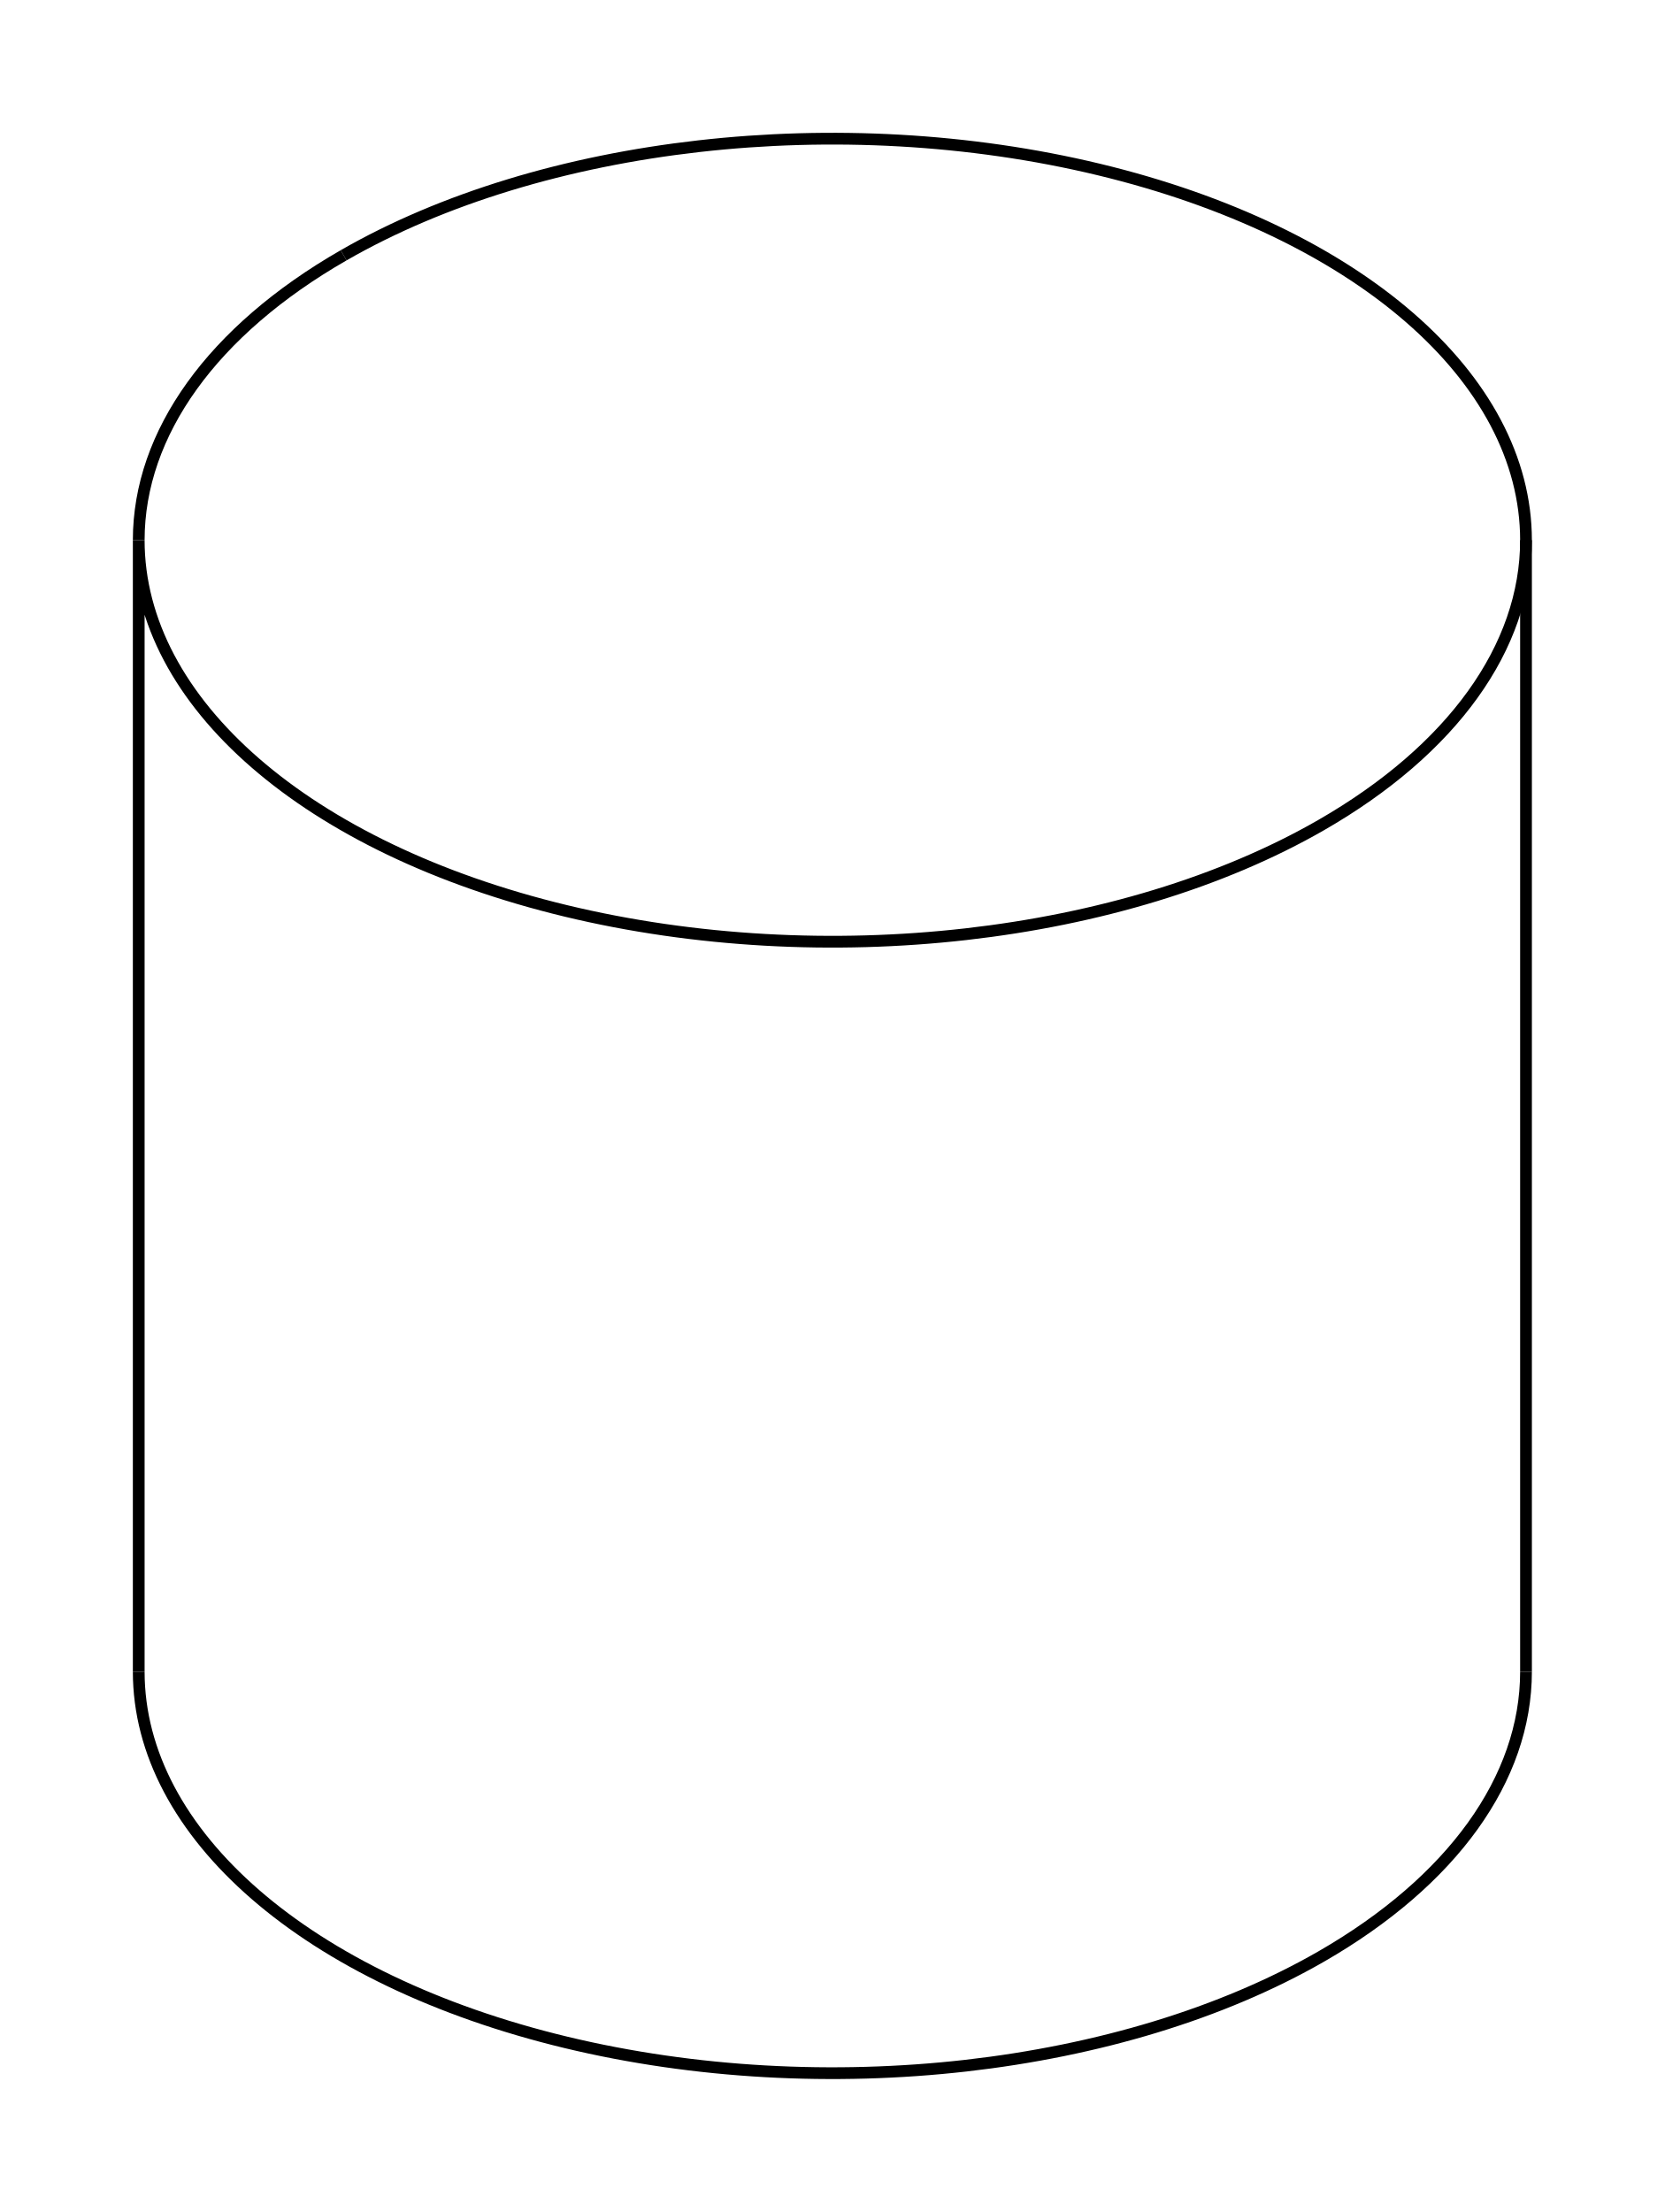
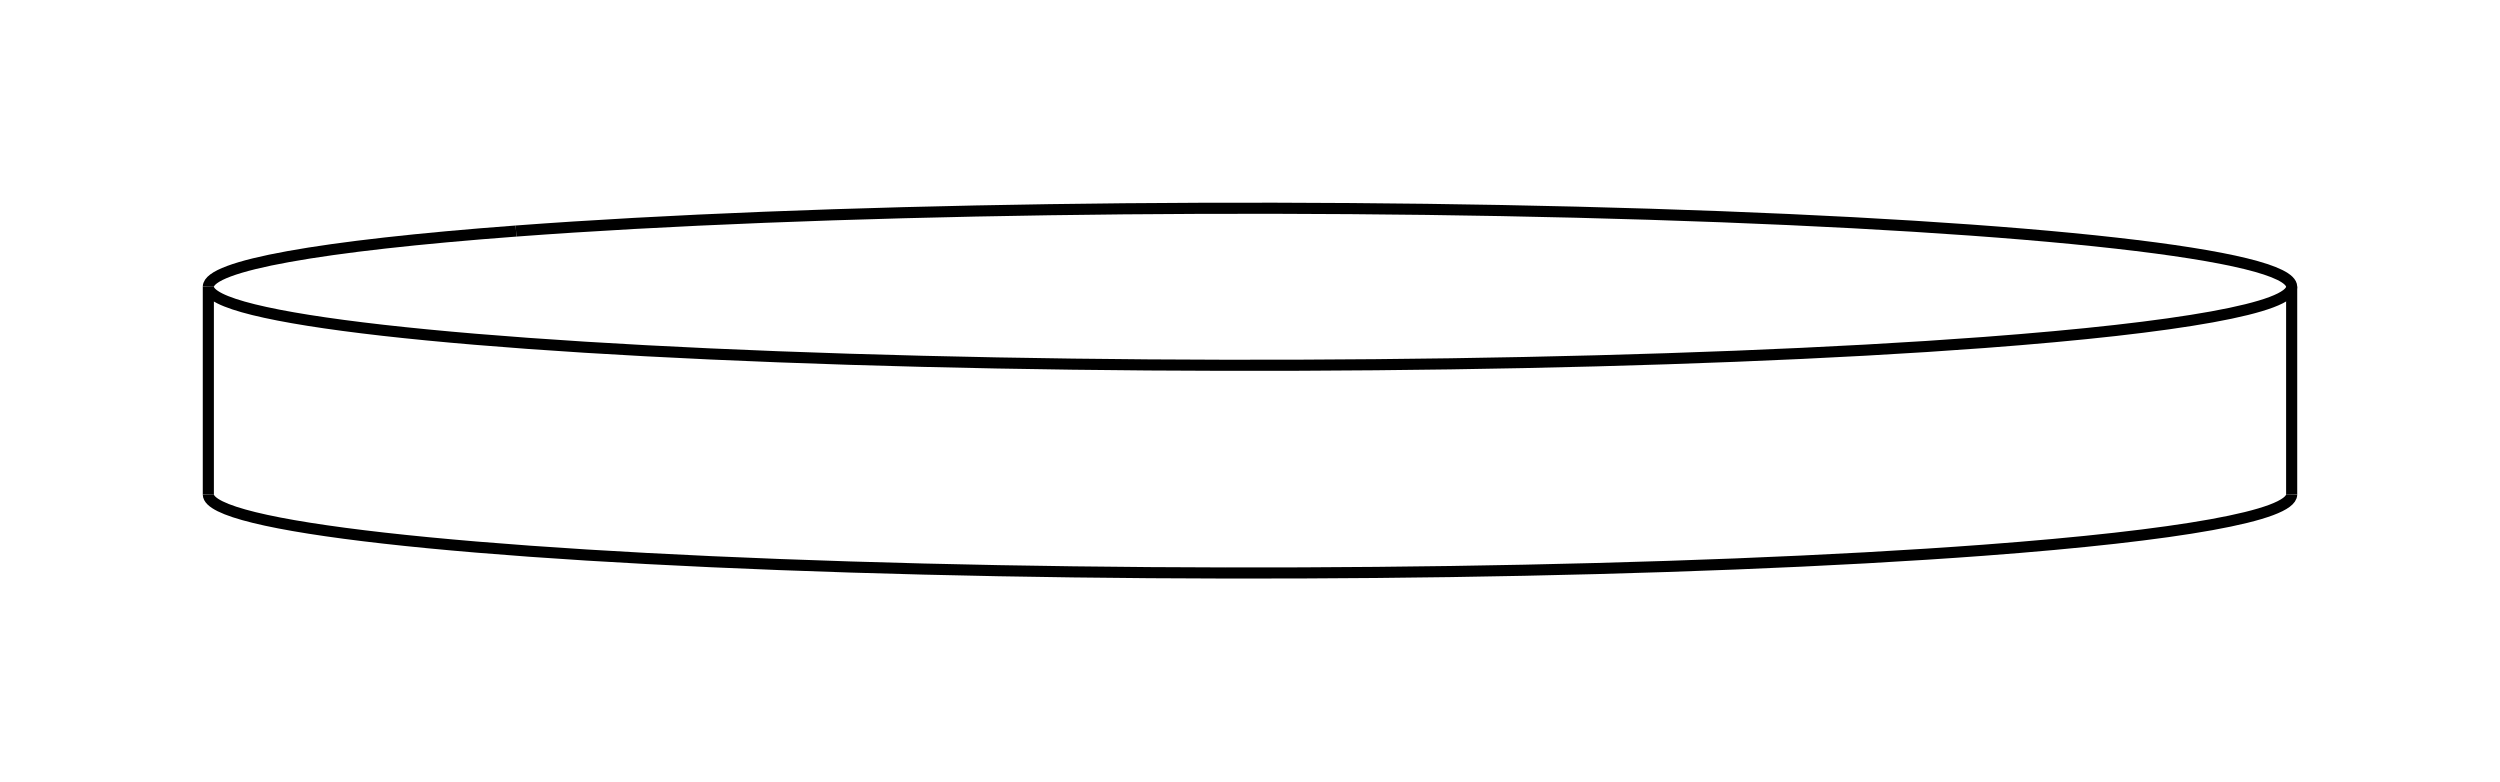
- <svg xmlns="http://www.w3.org/2000/svg" version="1.1" viewBox="-6 -7.971 12 15.943" fill="none" stroke="black" stroke-width="0.6%" vector-effect="non-scaling-stroke">
-   <path d="M 5 4.078 A 5 2.894 0 0 1 3.523 6.131 A 5 2.894 0 0 1 -5 4.078" />
-   <path d="M -3.523 -6.131 A 5 2.894 0 0 1 5 -4.078 A 5 2.894 0 0 1 3.523 -2.024 A 5 2.894 0 0 1 -5 -4.078 L -5 4.078" />
-   <path d="M -5 -4.078 A 5 2.894 0 0 1 -3.523 -6.131" />
-   <path d="M 5 -4.078 L 5 4.078" />
+ <svg xmlns="http://www.w3.org/2000/svg" version="1.1" viewBox="-6 -1.875 12 3.751" fill="none" stroke="black" stroke-width="0.6%" vector-effect="non-scaling-stroke">
+   <path d="M 5 0.499 A 5 0.377 0 0 1 3.523 0.766 A 5 0.377 0 0 1 -5 0.499" />
+   <path d="M -3.523 -0.766 A 5 0.377 0 0 1 5 -0.499 A 5 0.377 0 0 1 3.523 -0.231 A 5 0.377 0 0 1 -5 -0.499 L -5 0.499" />
+   <path d="M -5 -0.499 A 5 0.377 0 0 1 -3.523 -0.766" />
+   <path d="M 5 -0.499 L 5 0.499" />
</svg>
